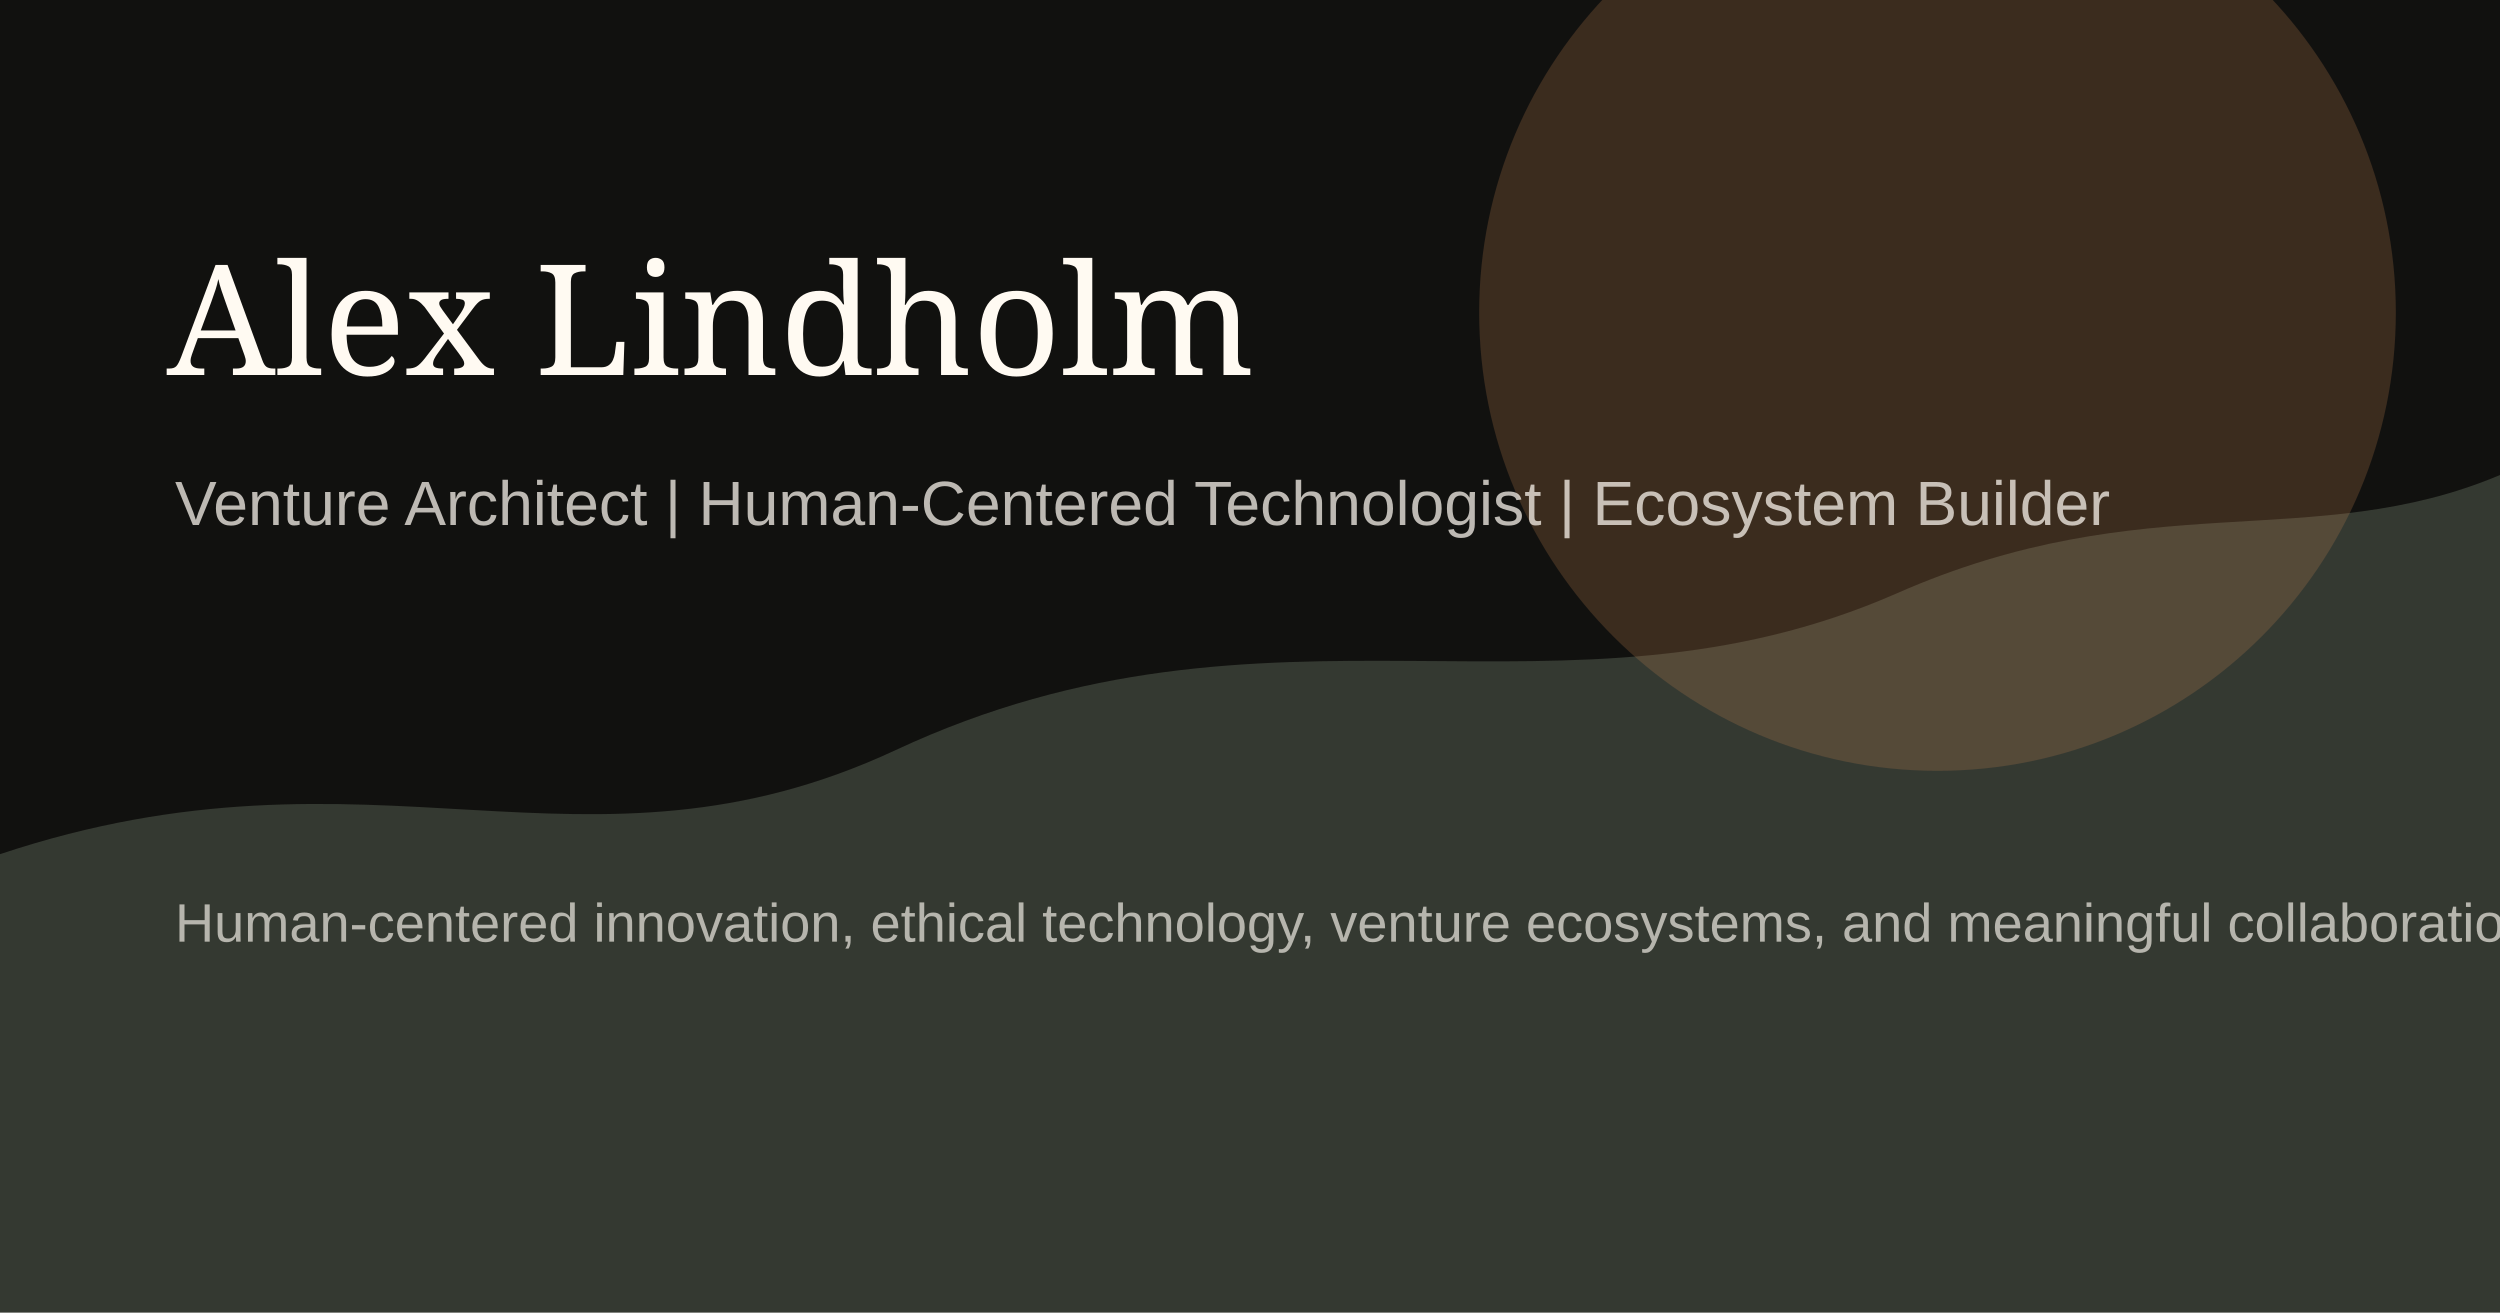
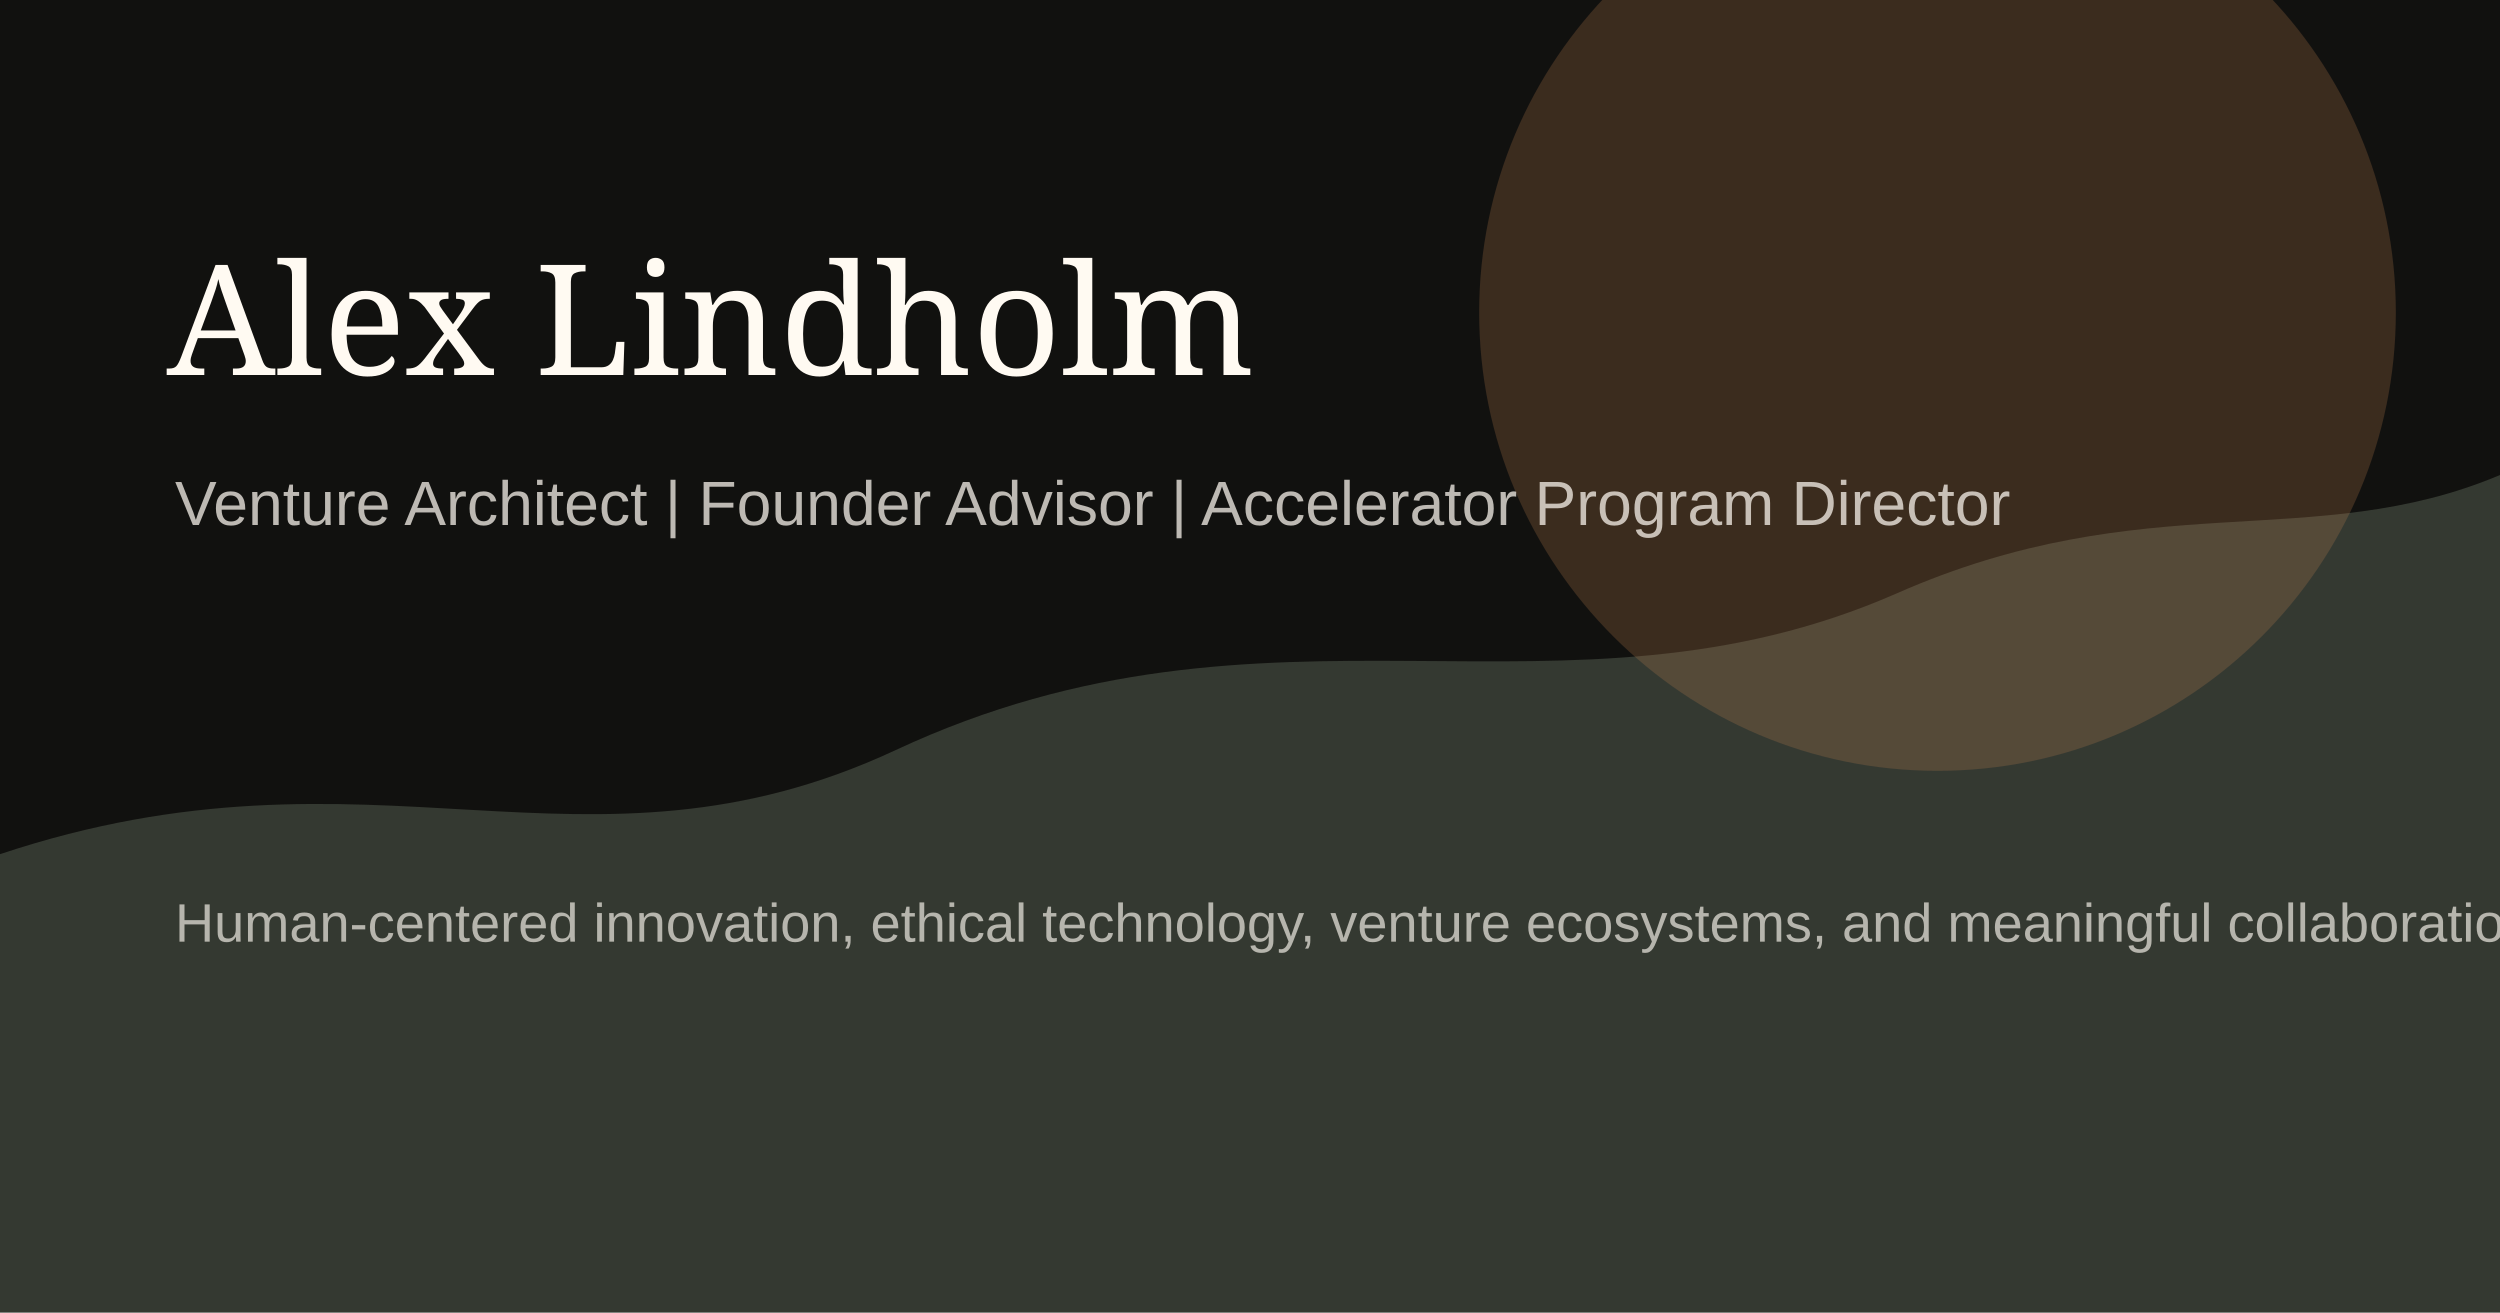
<svg xmlns="http://www.w3.org/2000/svg" width="1200" height="630" viewBox="0 0 1200 630" role="img" aria-label="Alex Lindholm social preview">
  <rect width="1200" height="630" fill="#11110f" />
  <path d="M0 410 C180 350 280 430 430 360 C610 276 750 355 910 285 C1030 232 1110 266 1200 228 L1200 630 L0 630 Z" fill="#657060" opacity="0.42" />
  <circle cx="930" cy="150" r="220" fill="#b87a4b" opacity="0.25" />
  <text x="80" y="180" fill="#fffaf2" font-family="Georgia, serif" font-size="74">Alex Lindholm</text>
-   <text x="84" y="252" fill="#fffaf2" opacity="0.72" font-family="Arial, sans-serif" font-size="30">Venture Architect | Human-Centered Technologist | Ecosystem Builder</text>
+   <text x="84" y="252" fill="#fffaf2" opacity="0.72" font-family="Arial, sans-serif" font-size="30">Venture Architect | Founder Advisor | Accelerator Program Director</text>
  <text x="84" y="452" fill="#fffaf2" opacity="0.64" font-family="Arial, sans-serif" font-size="26">Human-centered innovation, ethical technology, venture ecosystems, and meaningful collaboration.</text>
</svg>
